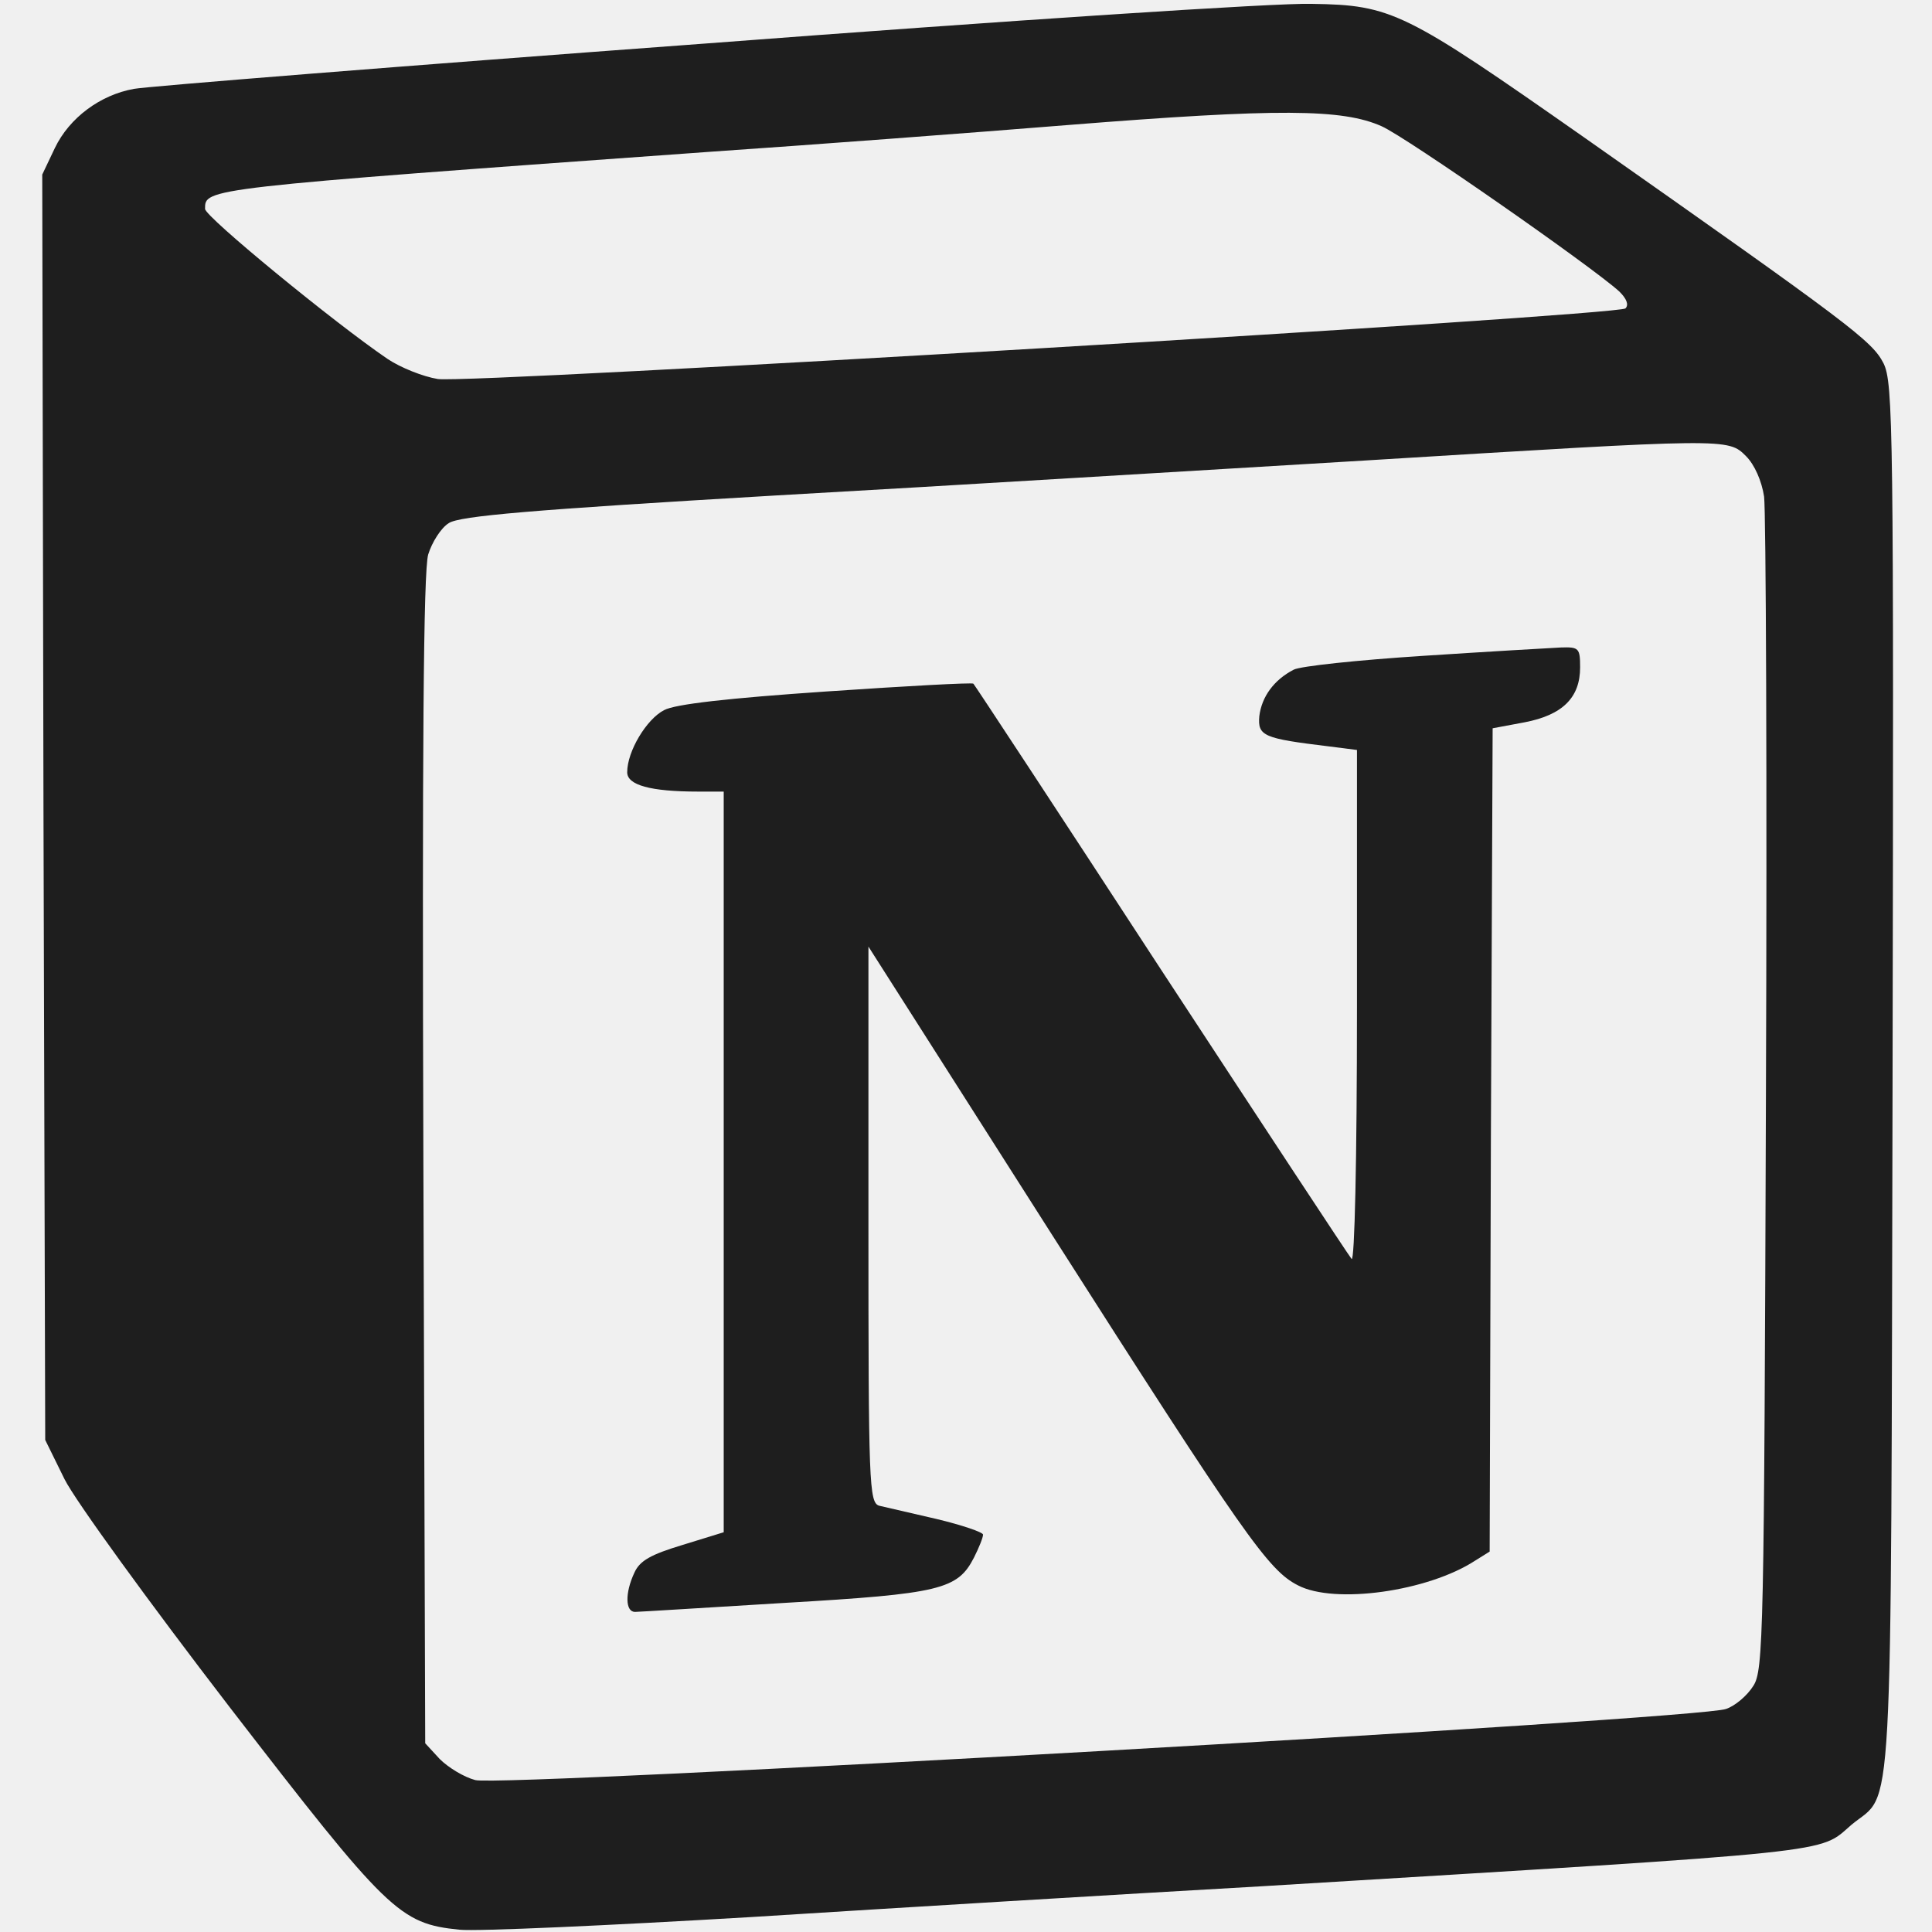
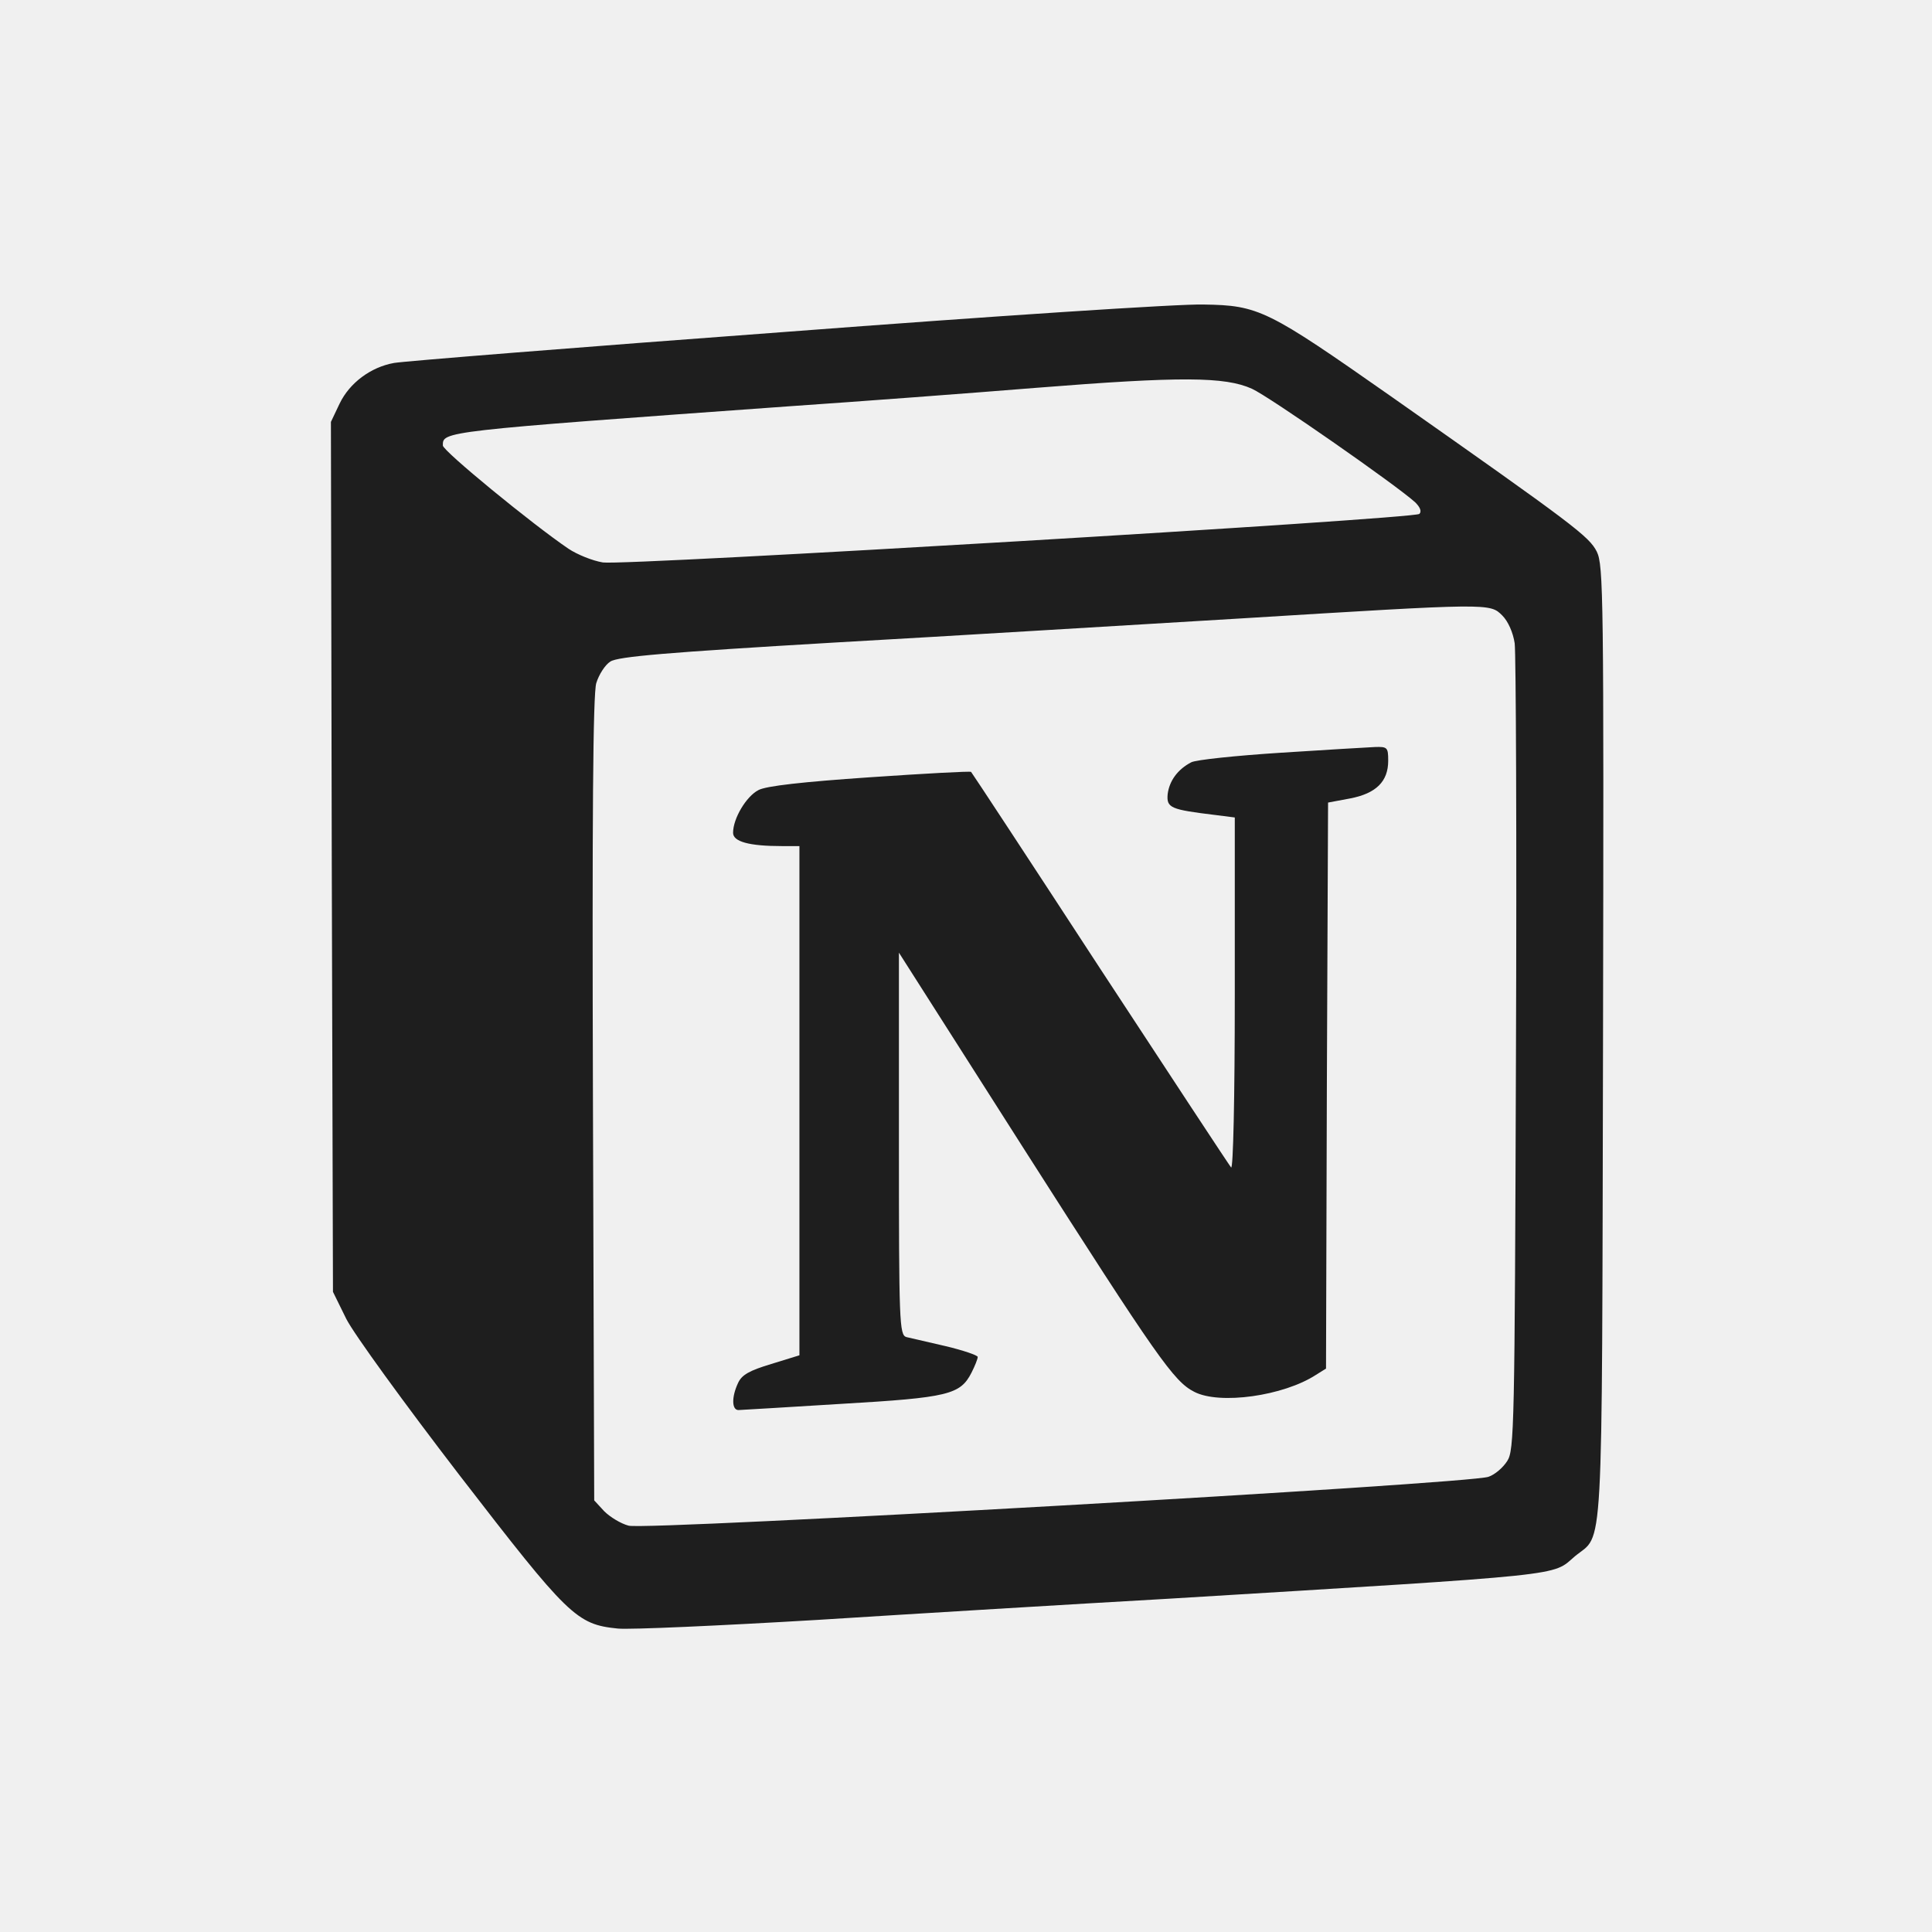
- <svg xmlns="http://www.w3.org/2000/svg" width="22" height="22" viewBox="0 0 22 22" fill="none">
-   <g clip-path="url(#clip0_316_4548)">
-     <path d="M8.015 0.497C4.581 0.751 1.662 0.985 1.525 1.012C1.14 1.081 0.79 1.342 0.625 1.685L0.481 1.988L0.495 9.192L0.515 16.397L0.735 16.844C0.859 17.091 1.697 18.245 2.61 19.433C4.416 21.774 4.547 21.905 5.233 21.974C5.433 21.994 6.93 21.926 8.551 21.83C10.179 21.727 12.788 21.569 14.354 21.48C21.044 21.073 20.7 21.108 21.084 20.778C21.565 20.38 21.531 21.032 21.551 12.276C21.565 4.851 21.558 4.364 21.448 4.137C21.318 3.883 21.084 3.705 18.035 1.562C15.995 0.133 15.851 0.057 14.937 0.044C14.56 0.03 11.442 0.236 8.015 0.497ZM15.734 1.438C16.023 1.568 18.131 3.038 18.44 3.32C18.523 3.402 18.55 3.471 18.509 3.512C18.413 3.595 5.363 4.371 4.986 4.316C4.814 4.288 4.56 4.185 4.416 4.089C3.818 3.684 2.335 2.468 2.335 2.379C2.335 2.145 2.287 2.145 8.104 1.727C9.217 1.651 11.044 1.514 12.157 1.424C14.567 1.232 15.288 1.239 15.734 1.438ZM19.883 5.195C19.979 5.291 20.061 5.476 20.088 5.655C20.109 5.82 20.123 8.897 20.109 12.482C20.088 18.635 20.081 19.02 19.965 19.198C19.896 19.308 19.759 19.425 19.655 19.46C19.367 19.576 5.693 20.352 5.412 20.27C5.282 20.236 5.103 20.126 5.007 20.03L4.842 19.851L4.821 13.217C4.807 8.56 4.821 6.5 4.876 6.314C4.918 6.177 5.021 6.012 5.11 5.957C5.234 5.875 6.044 5.806 8.833 5.642C10.79 5.532 13.819 5.346 15.557 5.243C19.69 4.989 19.677 4.989 19.883 5.195Z" fill="#1E1E1E" />
-     <path d="M16.208 7.468C15.466 7.516 14.807 7.585 14.731 7.626C14.505 7.743 14.367 7.935 14.34 8.155C14.32 8.382 14.388 8.409 15.13 8.499L15.452 8.54V11.473C15.452 13.217 15.425 14.371 15.391 14.336C15.356 14.295 14.381 12.812 13.22 11.04C12.06 9.261 11.098 7.798 11.084 7.785C11.07 7.771 10.315 7.812 9.409 7.874C8.296 7.95 7.685 8.018 7.561 8.087C7.362 8.19 7.142 8.554 7.142 8.794C7.142 8.939 7.403 9.014 7.952 9.014H8.241V17.448L7.774 17.592C7.41 17.702 7.286 17.771 7.224 17.908C7.114 18.142 7.121 18.355 7.231 18.355C7.273 18.355 8.049 18.306 8.941 18.252C10.706 18.149 10.905 18.1 11.091 17.736C11.146 17.627 11.194 17.51 11.194 17.475C11.194 17.448 10.954 17.366 10.665 17.297C10.369 17.228 10.074 17.16 10.012 17.146C9.896 17.111 9.889 16.899 9.889 13.945V10.779L11.976 14.055C14.167 17.489 14.442 17.881 14.779 18.052C15.198 18.272 16.262 18.121 16.798 17.771L16.963 17.668L16.977 12.984L16.997 8.293L17.361 8.225C17.794 8.142 17.993 7.943 17.993 7.6C17.993 7.38 17.979 7.366 17.773 7.373C17.651 7.379 16.943 7.42 16.208 7.468Z" fill="#1E1E1E" />
+ <svg xmlns="http://www.w3.org/2000/svg" width="32" height="32" viewBox="0 0 32 32" fill="none">
+   <g clip-path="url(#clip0_316_4565)">
+     <path d="M13.015 5.497C9.581 5.751 6.662 5.985 6.525 6.012C6.14 6.081 5.79 6.342 5.625 6.685L5.481 6.988L5.495 14.192L5.515 21.397L5.735 21.844C5.859 22.091 6.697 23.245 7.61 24.433C9.416 26.774 9.547 26.905 10.233 26.974C10.433 26.994 11.93 26.926 13.551 26.83C15.179 26.727 17.788 26.569 19.354 26.48C26.044 26.073 25.7 26.108 26.084 25.778C26.565 25.38 26.531 26.032 26.551 17.276C26.565 9.851 26.558 9.364 26.448 9.137C26.318 8.883 26.084 8.705 23.035 6.562C20.995 5.133 20.851 5.057 19.937 5.044C19.56 5.03 16.442 5.236 13.015 5.497ZM20.734 6.438C21.023 6.568 23.131 8.038 23.44 8.32C23.523 8.402 23.55 8.471 23.509 8.512C23.413 8.595 10.363 9.371 9.986 9.316C9.814 9.288 9.56 9.185 9.416 9.089C8.818 8.684 7.335 7.468 7.335 7.379C7.335 7.145 7.287 7.145 13.104 6.727C14.217 6.651 16.044 6.514 17.157 6.424C19.567 6.232 20.288 6.239 20.734 6.438ZM24.883 10.195C24.979 10.291 25.061 10.476 25.088 10.655C25.109 10.82 25.123 13.897 25.109 17.482C25.088 23.635 25.081 24.02 24.965 24.198C24.896 24.308 24.759 24.425 24.655 24.46C24.367 24.576 10.693 25.352 10.412 25.27C10.282 25.236 10.103 25.126 10.007 25.03L9.842 24.851L9.821 18.217C9.807 13.56 9.821 11.5 9.876 11.315C9.918 11.177 10.021 11.012 10.11 10.957C10.234 10.875 11.044 10.806 13.833 10.642C15.79 10.532 18.819 10.346 20.557 10.243C24.69 9.989 24.677 9.989 24.883 10.195Z" fill="#1E1E1E" />
+     <path d="M21.208 12.468C20.466 12.516 19.807 12.585 19.731 12.626C19.505 12.743 19.367 12.935 19.34 13.155C19.32 13.382 19.388 13.409 20.13 13.499L20.452 13.54V16.473C20.452 18.217 20.425 19.371 20.391 19.337C20.356 19.295 19.381 17.812 18.22 16.04C17.06 14.261 16.098 12.798 16.084 12.785C16.07 12.771 15.315 12.812 14.409 12.874C13.296 12.95 12.685 13.018 12.561 13.087C12.362 13.19 12.142 13.554 12.142 13.794C12.142 13.939 12.403 14.014 12.952 14.014H13.241V22.448L12.774 22.592C12.41 22.702 12.286 22.771 12.224 22.908C12.114 23.142 12.121 23.355 12.231 23.355C12.273 23.355 13.049 23.306 13.941 23.252C15.706 23.149 15.905 23.1 16.091 22.736C16.146 22.627 16.194 22.51 16.194 22.475C16.194 22.448 15.954 22.366 15.665 22.297C15.369 22.228 15.074 22.16 15.012 22.146C14.896 22.111 14.889 21.899 14.889 18.945V15.779L16.976 19.055C19.167 22.489 19.442 22.881 19.779 23.052C20.198 23.272 21.262 23.121 21.798 22.771L21.963 22.668L21.977 17.984L21.997 13.293L22.361 13.225C22.794 13.142 22.993 12.943 22.993 12.6C22.993 12.38 22.979 12.366 22.773 12.373C22.651 12.379 21.943 12.42 21.208 12.468Z" fill="#1E1E1E" />
  </g>
  <defs>
-     <clipPath id="clip0_316_4548">
-       <rect width="22" height="22" fill="white" />
+     <clipPath id="clip0_316_4565">
+       <rect width="22" height="22" fill="white" transform="translate(5 5)" />
    </clipPath>
  </defs>
</svg>
